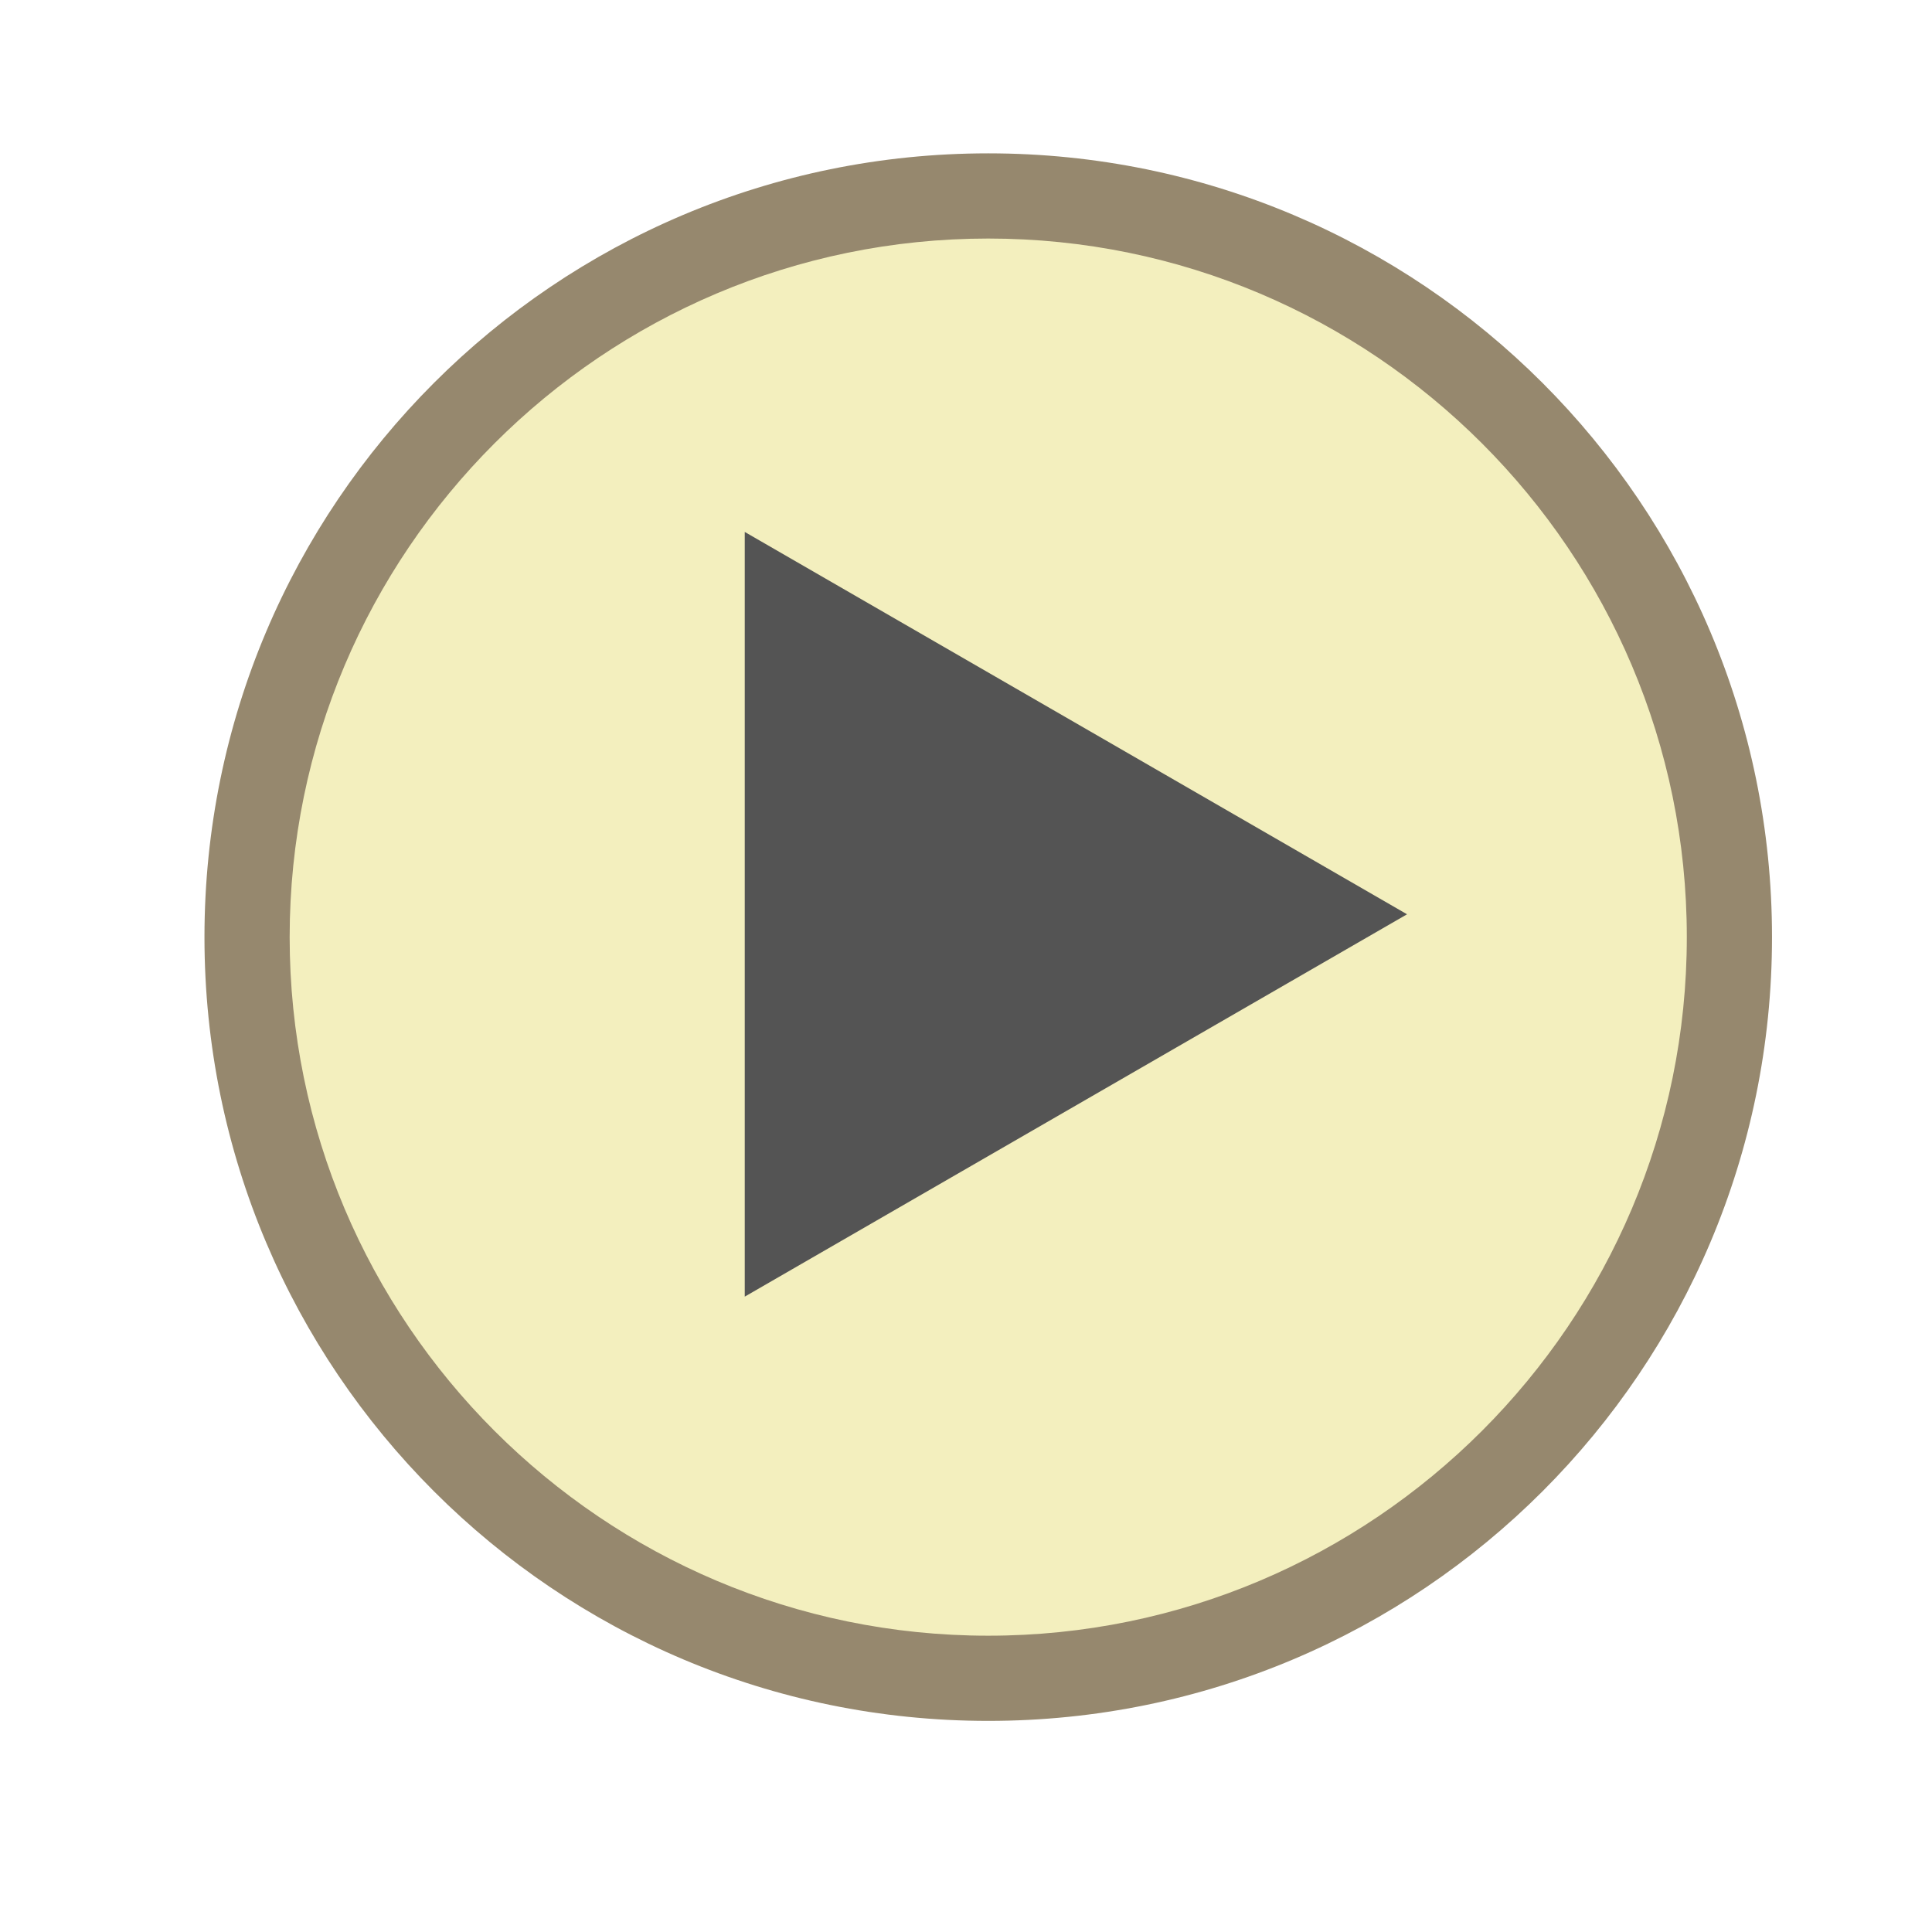
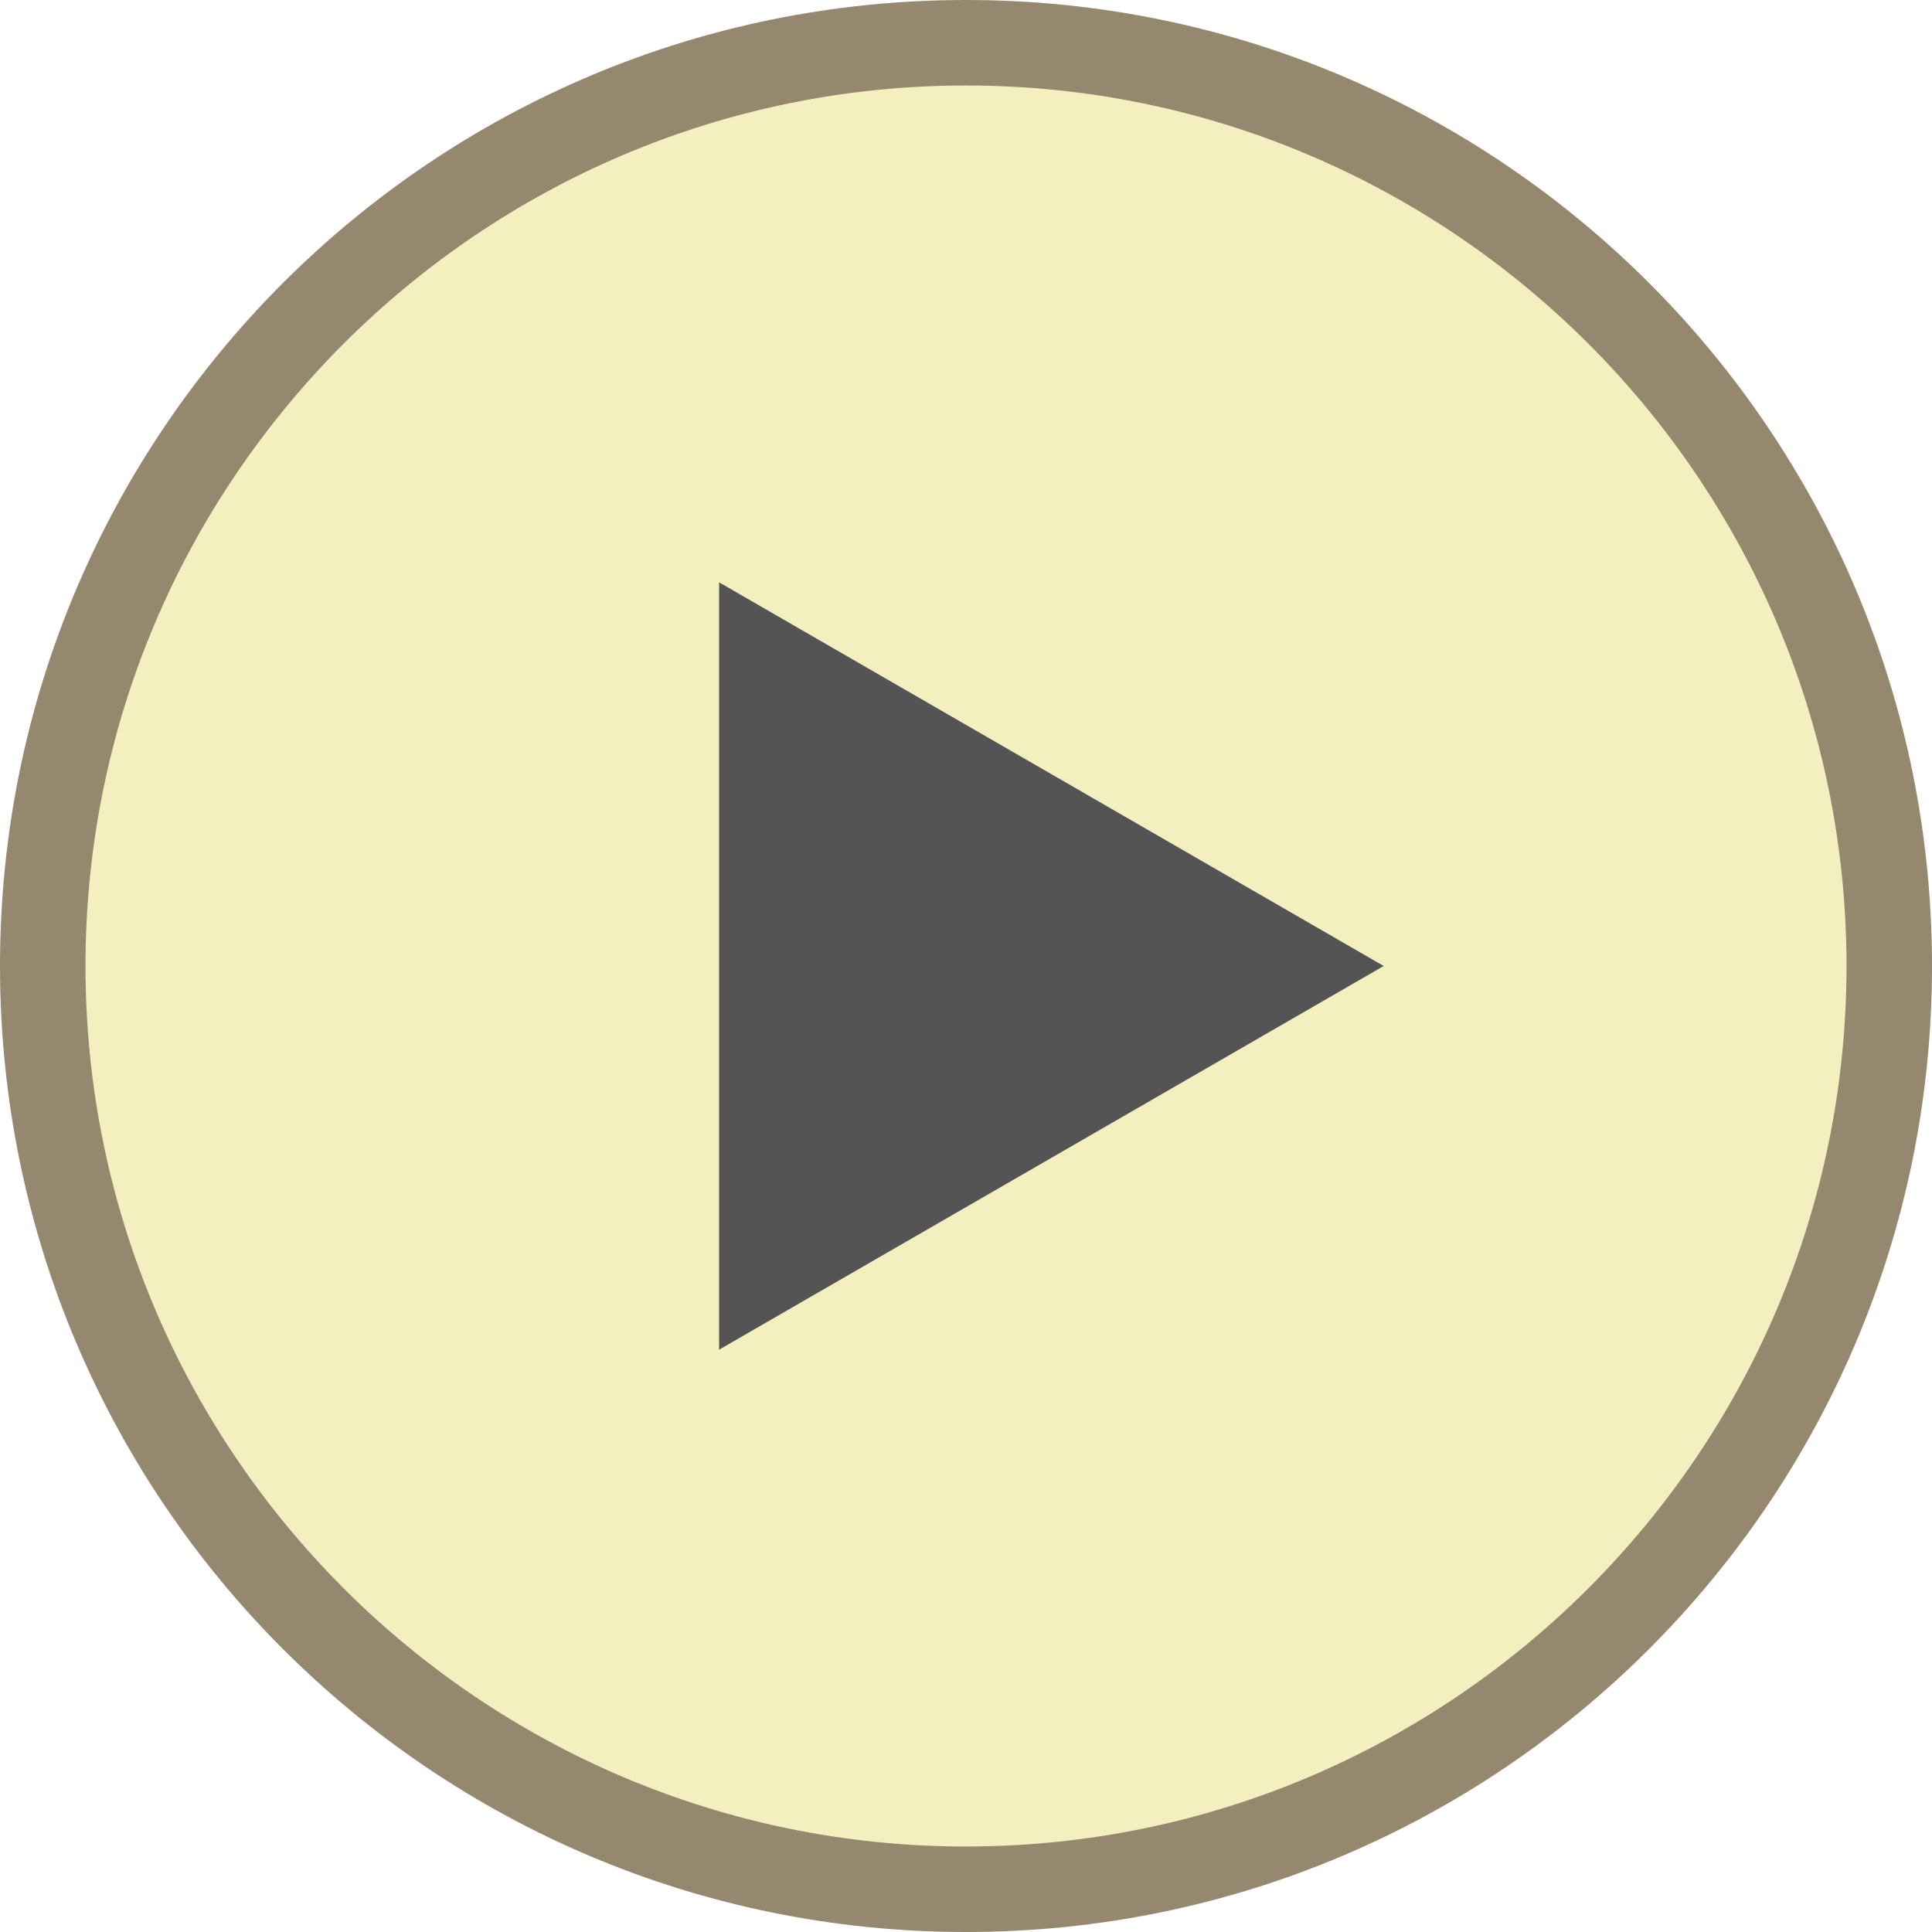
- <svg xmlns="http://www.w3.org/2000/svg" version="1.1" id="Lager_1" x="0px" y="0px" viewBox="0 0 113.39 113.39" style="enable-background:new 0 0 113.39 113.39;" xml:space="preserve">
+ <svg xmlns="http://www.w3.org/2000/svg" version="1.1" id="Lager_1" x="0px" y="0px" viewBox="0 0 113 113" style="enable-background:new 0 0 113 113;" xml:space="preserve">
  <style type="text/css">
	.st0{fill:#F3EFBE;}
	.st1{fill:#96886E;}
- 	.st2{fill:#545454;}
- 	.st3{fill:none;stroke:#545454;stroke-width:3;stroke-miterlimit:10;}
+ 	.st2{fill:none;stroke:#545454;stroke-width:3;stroke-miterlimit:10;}
+ 	.st3{fill:#545454;}
</style>
  <g>
-     <circle class="st0" cx="58" cy="55" r="43.5" />
-     <path class="st1" d="M58,14c22.61,0,41,18.39,41,41S80.61,96,58,96S17,77.61,17,55S35.39,14,58,14 M58,9C32.59,9,12,29.59,12,55   s20.59,46,46,46s46-20.59,46-46S83.41,9,58,9L58,9z" />
+     <circle class="st0" cx="56.5" cy="56.5" r="54" />
+     <g>
+       <path class="st1" d="M56.5,5C84.9,5,108,28.1,108,56.5S84.9,108,56.5,108S5,84.9,5,56.5S28.1,5,56.5,5 M56.5,0    C25.3,0,0,25.3,0,56.5S25.3,113,56.5,113S113,87.7,113,56.5S87.7,0,56.5,0L56.5,0z" />
+     </g>
  </g>
+   <path class="st2" d="M69.39,26" />
+   <path class="st2" d="M80.75,31.52" />
  <g id="XMLID_1_">
    <g>
-       <polygon class="st2" points="82.58,53.66 43.71,76.1 43.71,31.22   " />
+       <polygon class="st3" points="80.93,56.5 42.06,78.94 42.06,34.06   " />
    </g>
    <g>
	</g>
  </g>
-   <path class="st3" d="M57.5,35.5" />
</svg>
